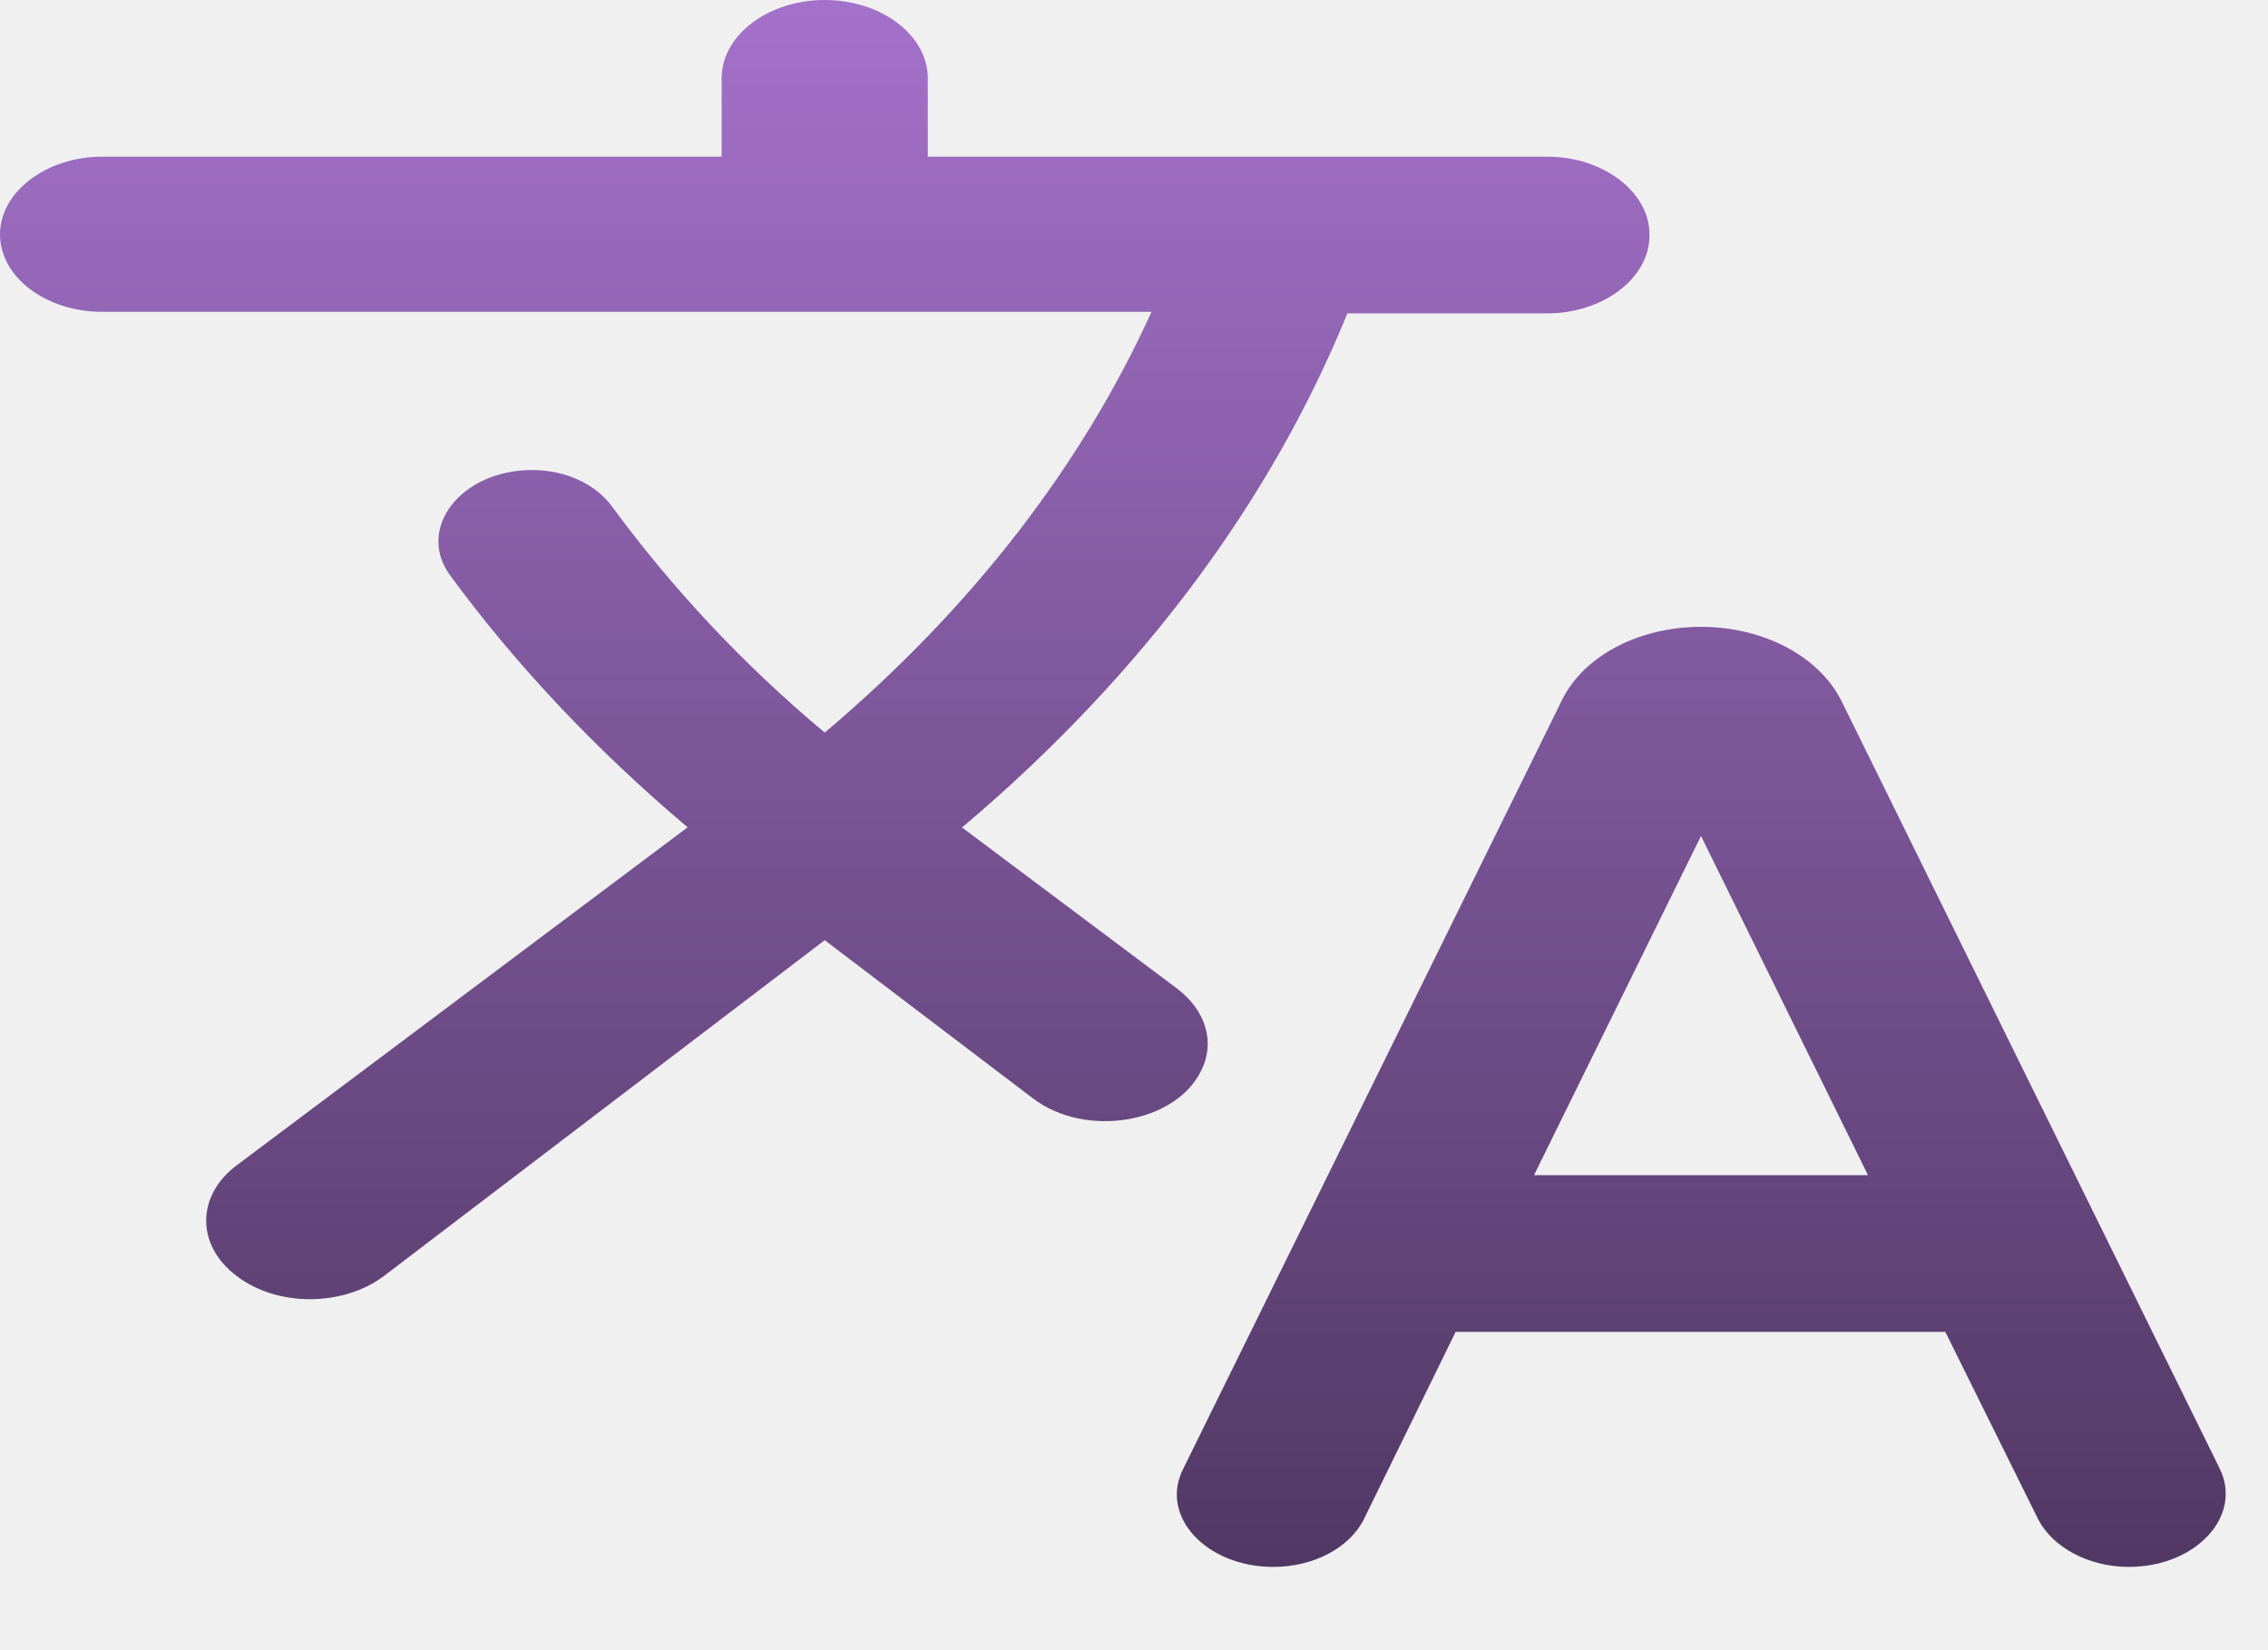
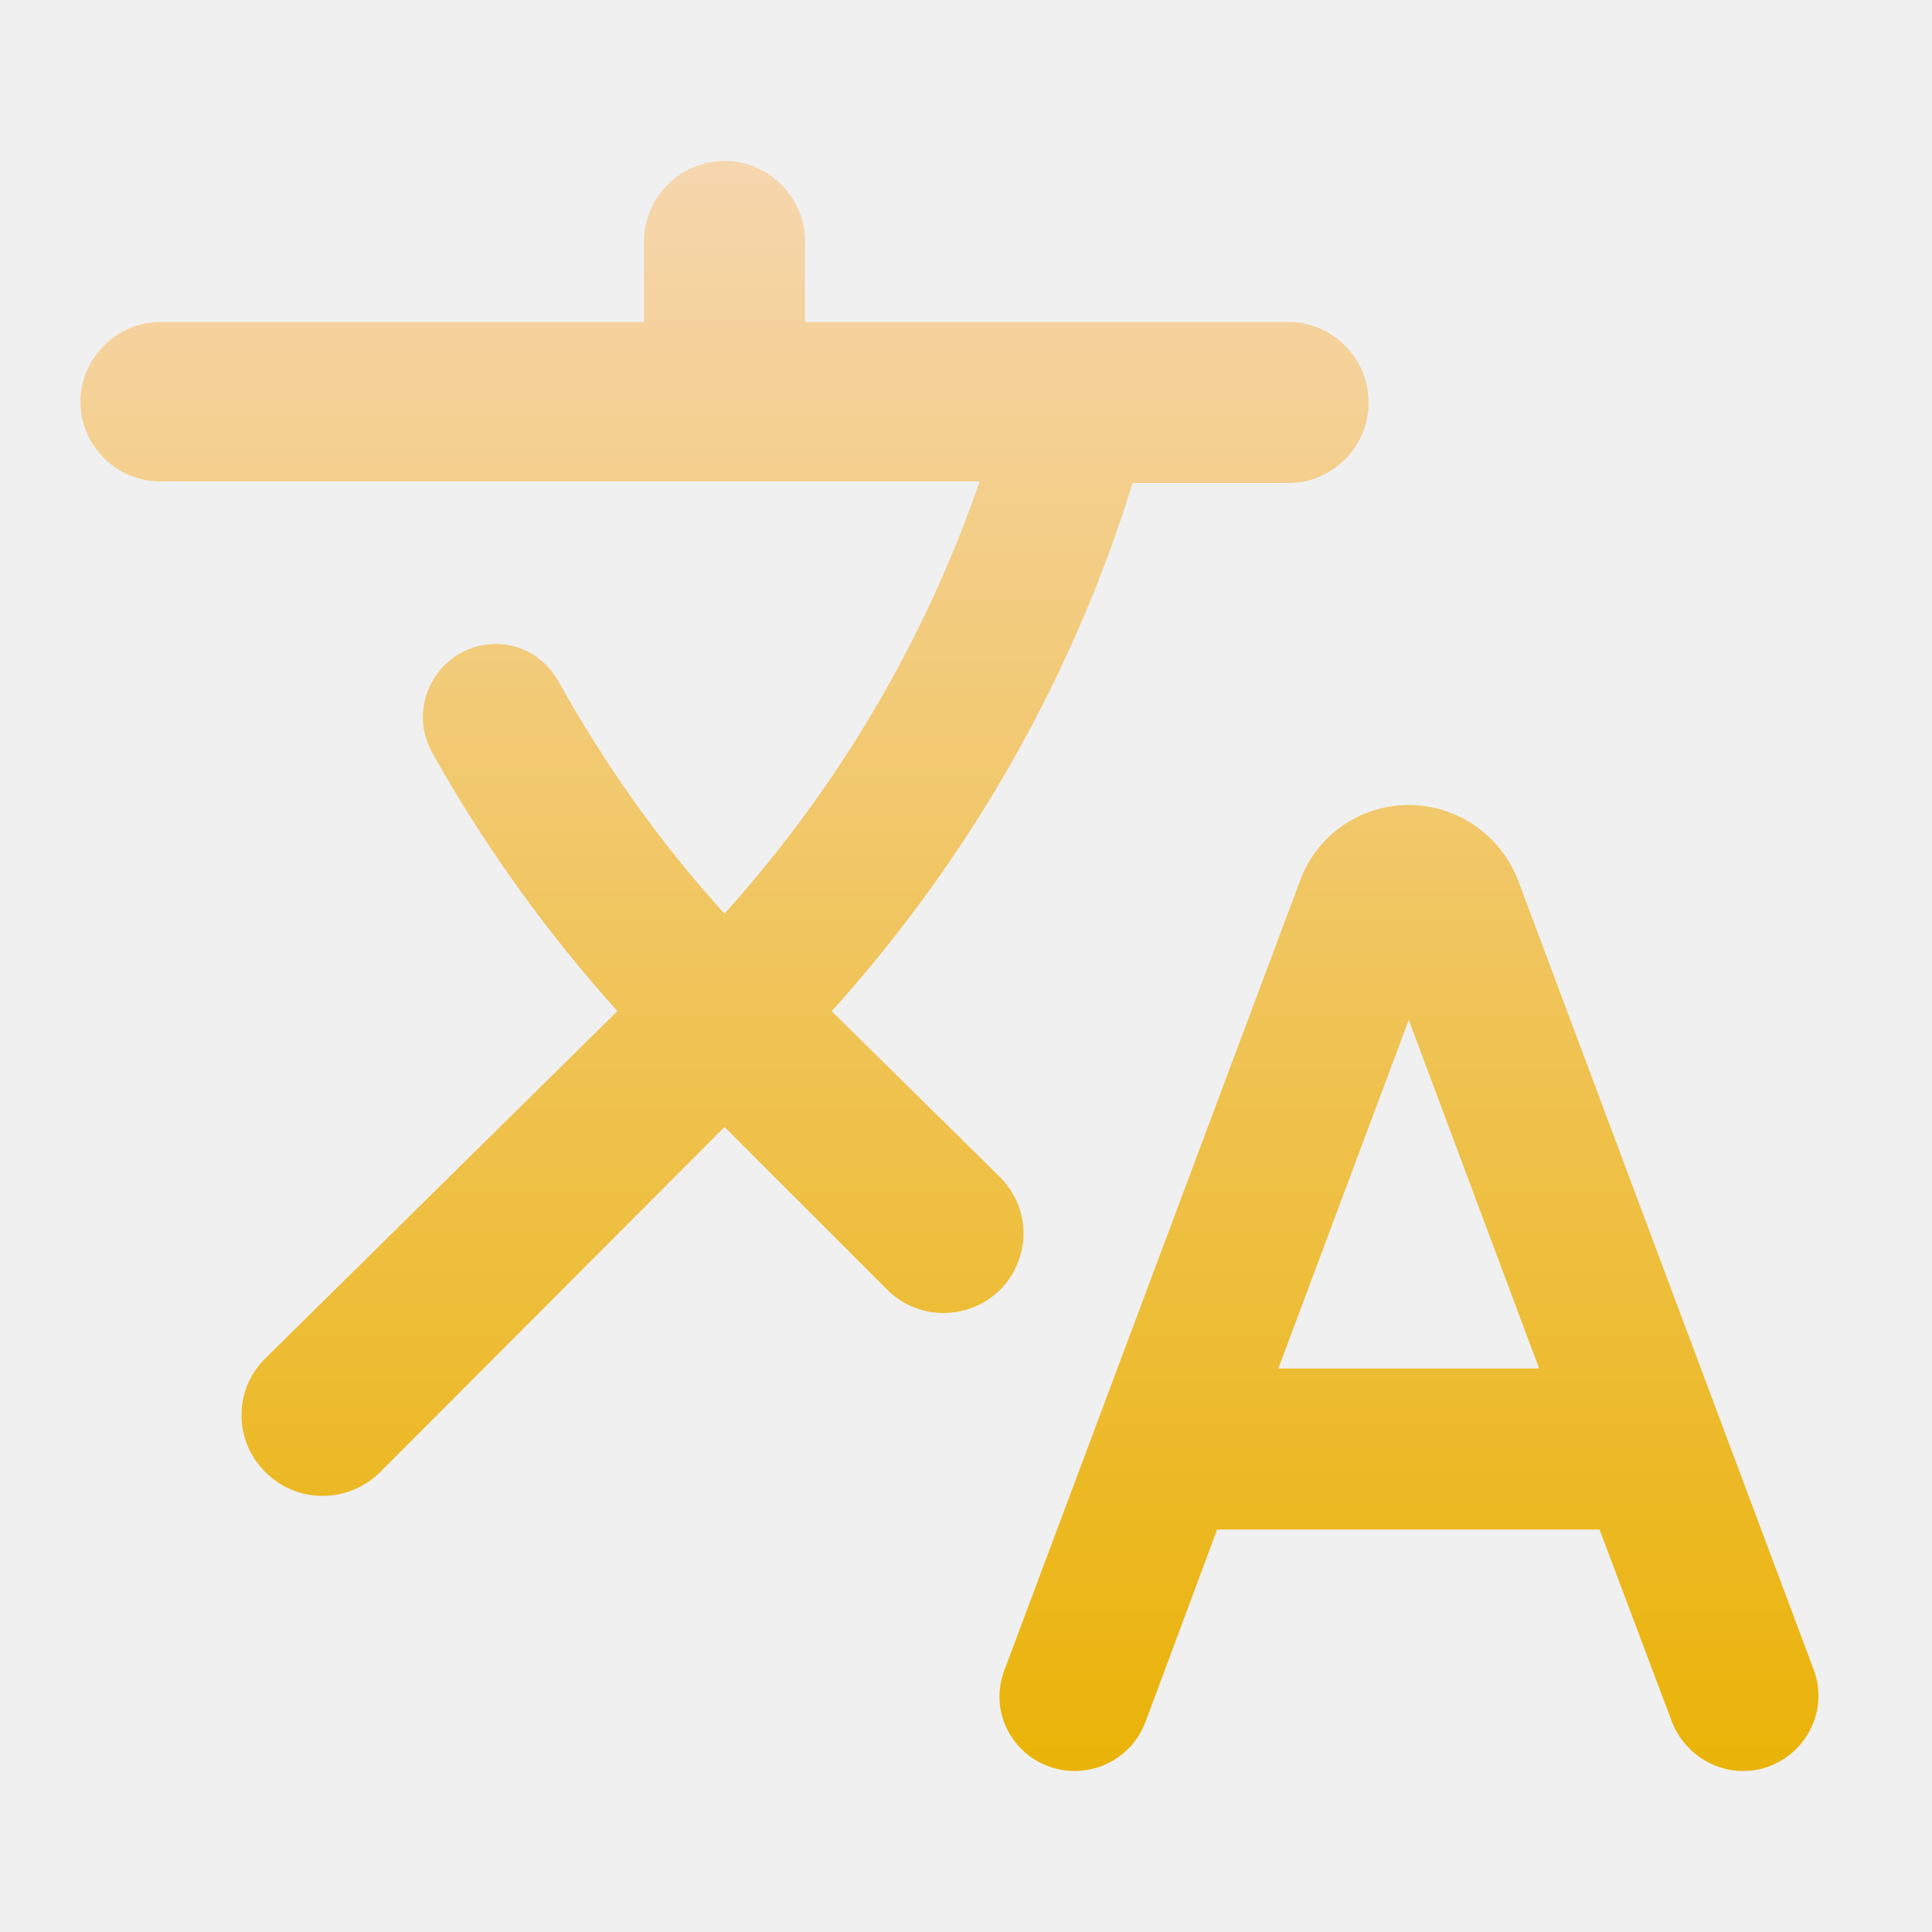
- <svg xmlns="http://www.w3.org/2000/svg" width="22" height="16" viewBox="0 0 22 16" fill="none">
-   <path d="M11.65 10.39C11.79 10.117 11.7 9.805 11.42 9.592L9.33 8.026L9.36 8.004C11.1 6.529 12.34 4.834 13.07 3.04H15.01C15.55 3.04 16 2.698 16 2.288V2.273C16 1.862 15.55 1.52 15.01 1.52H9V0.76C9 0.342 8.55 0 8 0C7.45 0 7 0.342 7 0.76V1.52H0.99C0.45 1.52 0 1.862 0 2.273C0 2.691 0.45 3.025 0.99 3.025H11.17C10.5 4.5 9.44 5.891 8 7.107C7.19 6.43 6.51 5.693 5.94 4.918C5.78 4.697 5.49 4.56 5.16 4.56C4.47 4.56 4.03 5.13 4.37 5.587C5 6.445 5.77 7.266 6.67 8.026L2.3 11.302C1.9 11.599 1.9 12.085 2.3 12.382C2.69 12.678 3.32 12.678 3.72 12.382L8 9.121L10.02 10.656C10.53 11.044 11.4 10.899 11.65 10.39ZM16.5 6.081C15.9 6.081 15.36 6.362 15.15 6.795L11.48 14.244C11.24 14.707 11.7 15.201 12.35 15.201C12.74 15.201 13.09 15.019 13.23 14.738L14.12 12.921H18.87L19.77 14.738C19.91 15.011 20.26 15.201 20.65 15.201C21.3 15.201 21.76 14.707 21.53 14.244L17.86 6.795C17.64 6.362 17.1 6.081 16.5 6.081ZM14.88 11.401L16.5 8.11L18.12 11.401H14.88Z" fill="url(#paint0_linear_12_84)" />
+ <svg xmlns="http://www.w3.org/2000/svg" width="24" height="24" viewBox="0 0 24 24" fill="none">
+   <g clip-path="url(#clip0_15_182)">
+     <path d="M12.65 15.67C12.79 15.31 12.7 14.9 12.42 14.62L10.33 12.56L10.36 12.53C12.1 10.59 13.34 8.36 14.07 6H16.01C16.55 6 17 5.55 17 5.01V4.99C17 4.45 16.55 4 16.01 4H10V3C10 2.45 9.55 2 9 2C8.45 2 8 2.45 8 3V4H1.99C1.45 4 1 4.45 1 4.99C1 5.54 1.45 5.98 1.99 5.98H12.17C11.5 7.92 10.44 9.75 9 11.35C8.19 10.46 7.51 9.49 6.94 8.47C6.78 8.18 6.49 8 6.16 8C5.47 8 5.03 8.75 5.37 9.35C6 10.48 6.77 11.56 7.67 12.56L3.3 16.87C2.9 17.26 2.9 17.9 3.3 18.29C3.69 18.68 4.32 18.68 4.72 18.29L9 14L11.02 16.02C11.53 16.53 12.4 16.34 12.65 15.67V15.67ZM17.5 10C16.9 10 16.36 10.37 16.15 10.94L12.48 20.74C12.24 21.35 12.7 22 13.35 22C13.74 22 14.09 21.76 14.23 21.39L15.12 19H19.87L20.77 21.39C20.91 21.75 21.26 22 21.65 22C22.3 22 22.76 21.35 22.53 20.74L18.86 10.94C18.64 10.37 18.1 10 17.5 10V10ZM15.88 17L17.5 12.67L19.12 17H15.88V17Z" fill="url(#paint0_linear_15_182)" />
+   </g>
  <defs>
-     <linearGradient id="paint0_linear_12_84" x1="10.795" y1="0" x2="10.795" y2="15.201" gradientUnits="userSpaceOnUse">
-       <stop stop-color="#A471CA" />
-       <stop offset="1" stop-color="#513864" />
+     <linearGradient id="paint0_linear_15_182" x1="11.795" y1="2" x2="11.795" y2="22" gradientUnits="userSpaceOnUse">
+       <stop stop-color="#F6D6AE" />
+       <stop offset="1" stop-color="#EAB308" />
    </linearGradient>
+     <clipPath id="clip0_15_182">
+       <rect width="24" height="24" fill="white" />
+     </clipPath>
  </defs>
</svg>
